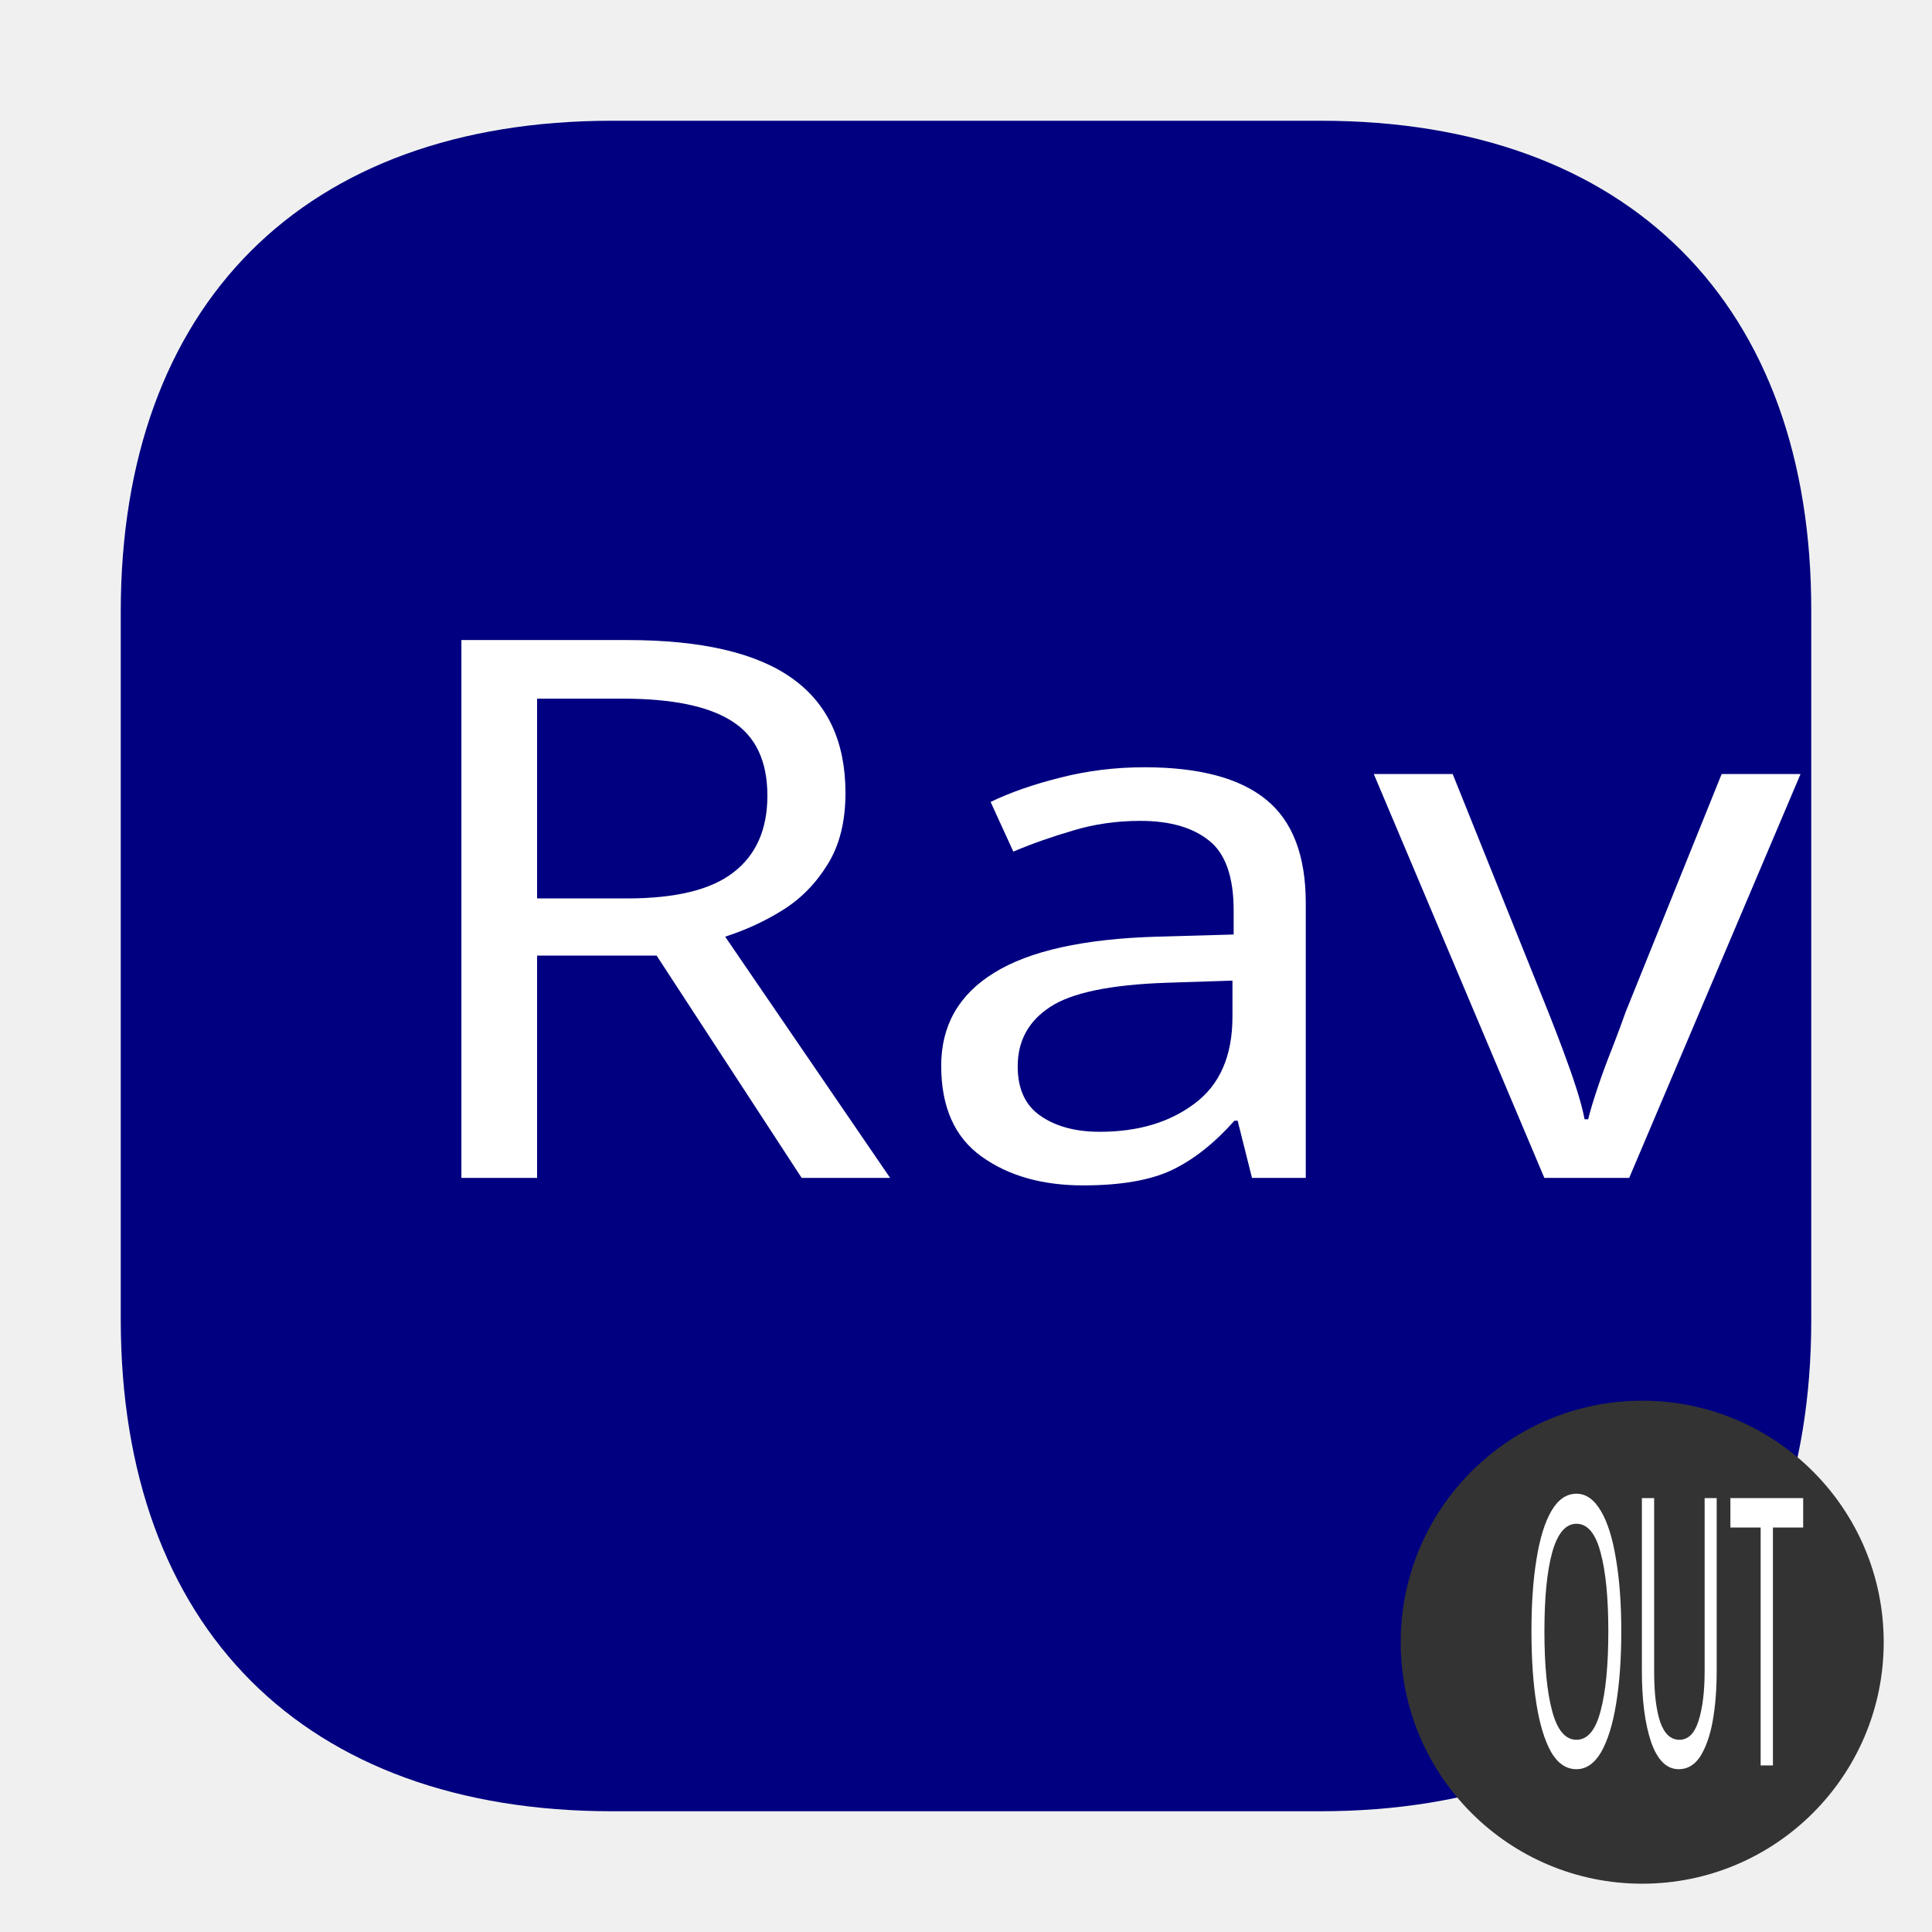
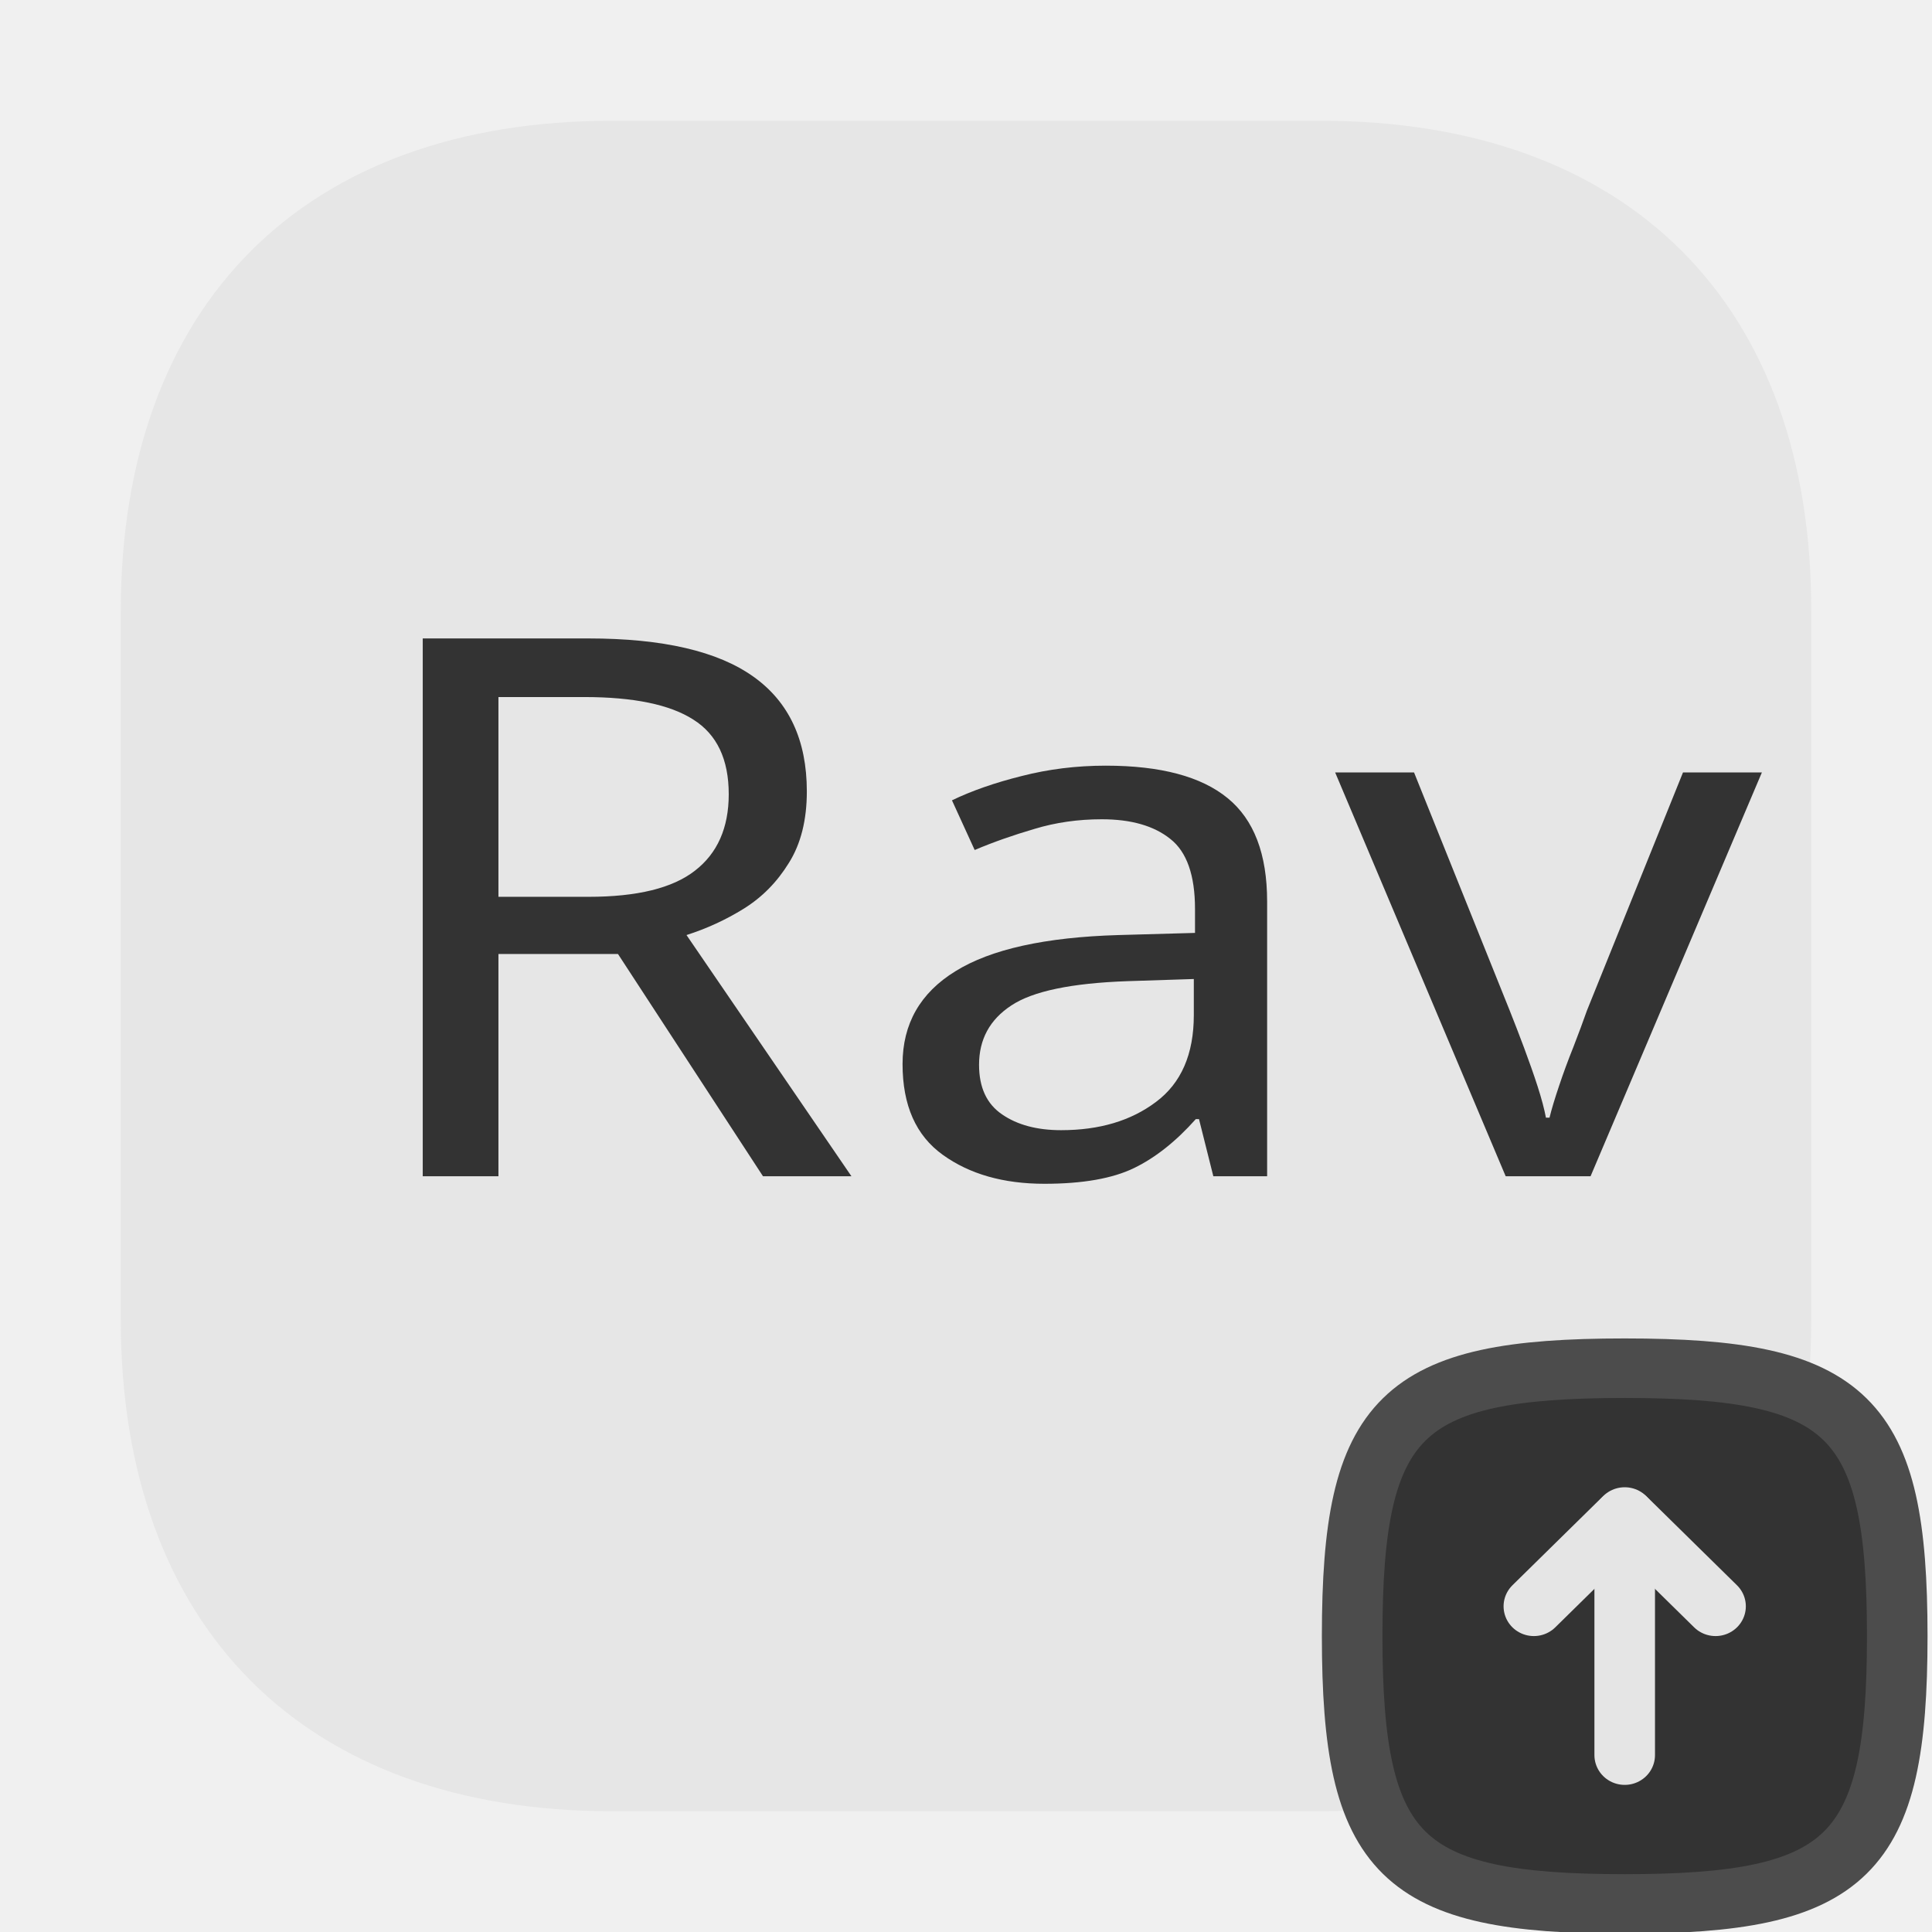
<svg xmlns="http://www.w3.org/2000/svg" width="80mm" height="80mm" viewBox="0 0 80 80" version="1.1" id="svg1">
  <defs id="defs1" />
  <g id="layer1">
-     <path opacity="0.4" d="M 54.69,5 H 25.345 C 12.599,5 5,12.595 5,25.335 V 54.63 C 5,67.405 12.599,75 25.345,75 H 54.655 C 67.401,75 75,67.405 75,54.665 V 25.335 C 75.035,12.595 67.436,5 54.69,5 Z" fill="#292d32" id="path1" style="opacity:1;fill:#000080;stroke-width:3.501" />
-     <text xml:space="preserve" style="font-style:normal;font-variant:normal;font-weight:normal;font-stretch:normal;font-size:32.94px;font-family:'Gentium Book Basic';-inkscape-font-specification:'Gentium Book Basic, Normal';font-variant-ligatures:normal;font-variant-caps:normal;font-variant-numeric:normal;font-variant-east-asian:normal;fill:#333333;fill-opacity:1;stroke-width:0.33" x="14.908" y="51.5" id="text6" transform="scale(1.055896,0.9470629)">
-       <tspan id="tspan6" style="font-style:normal;font-variant:normal;font-weight:normal;font-stretch:normal;font-size:32.94px;font-family:'Gentium Book Basic';-inkscape-font-specification:'Gentium Book Basic, Normal';font-variant-ligatures:normal;font-variant-caps:normal;font-variant-numeric:normal;font-variant-east-asian:normal;fill:#ffffff;stroke-width:0.33" x="14.908" y="51.5">Rav</tspan>
+     <path opacity="0.4" d="M 54.69,5 H 25.345 C 12.599,5 5,12.595 5,25.335 V 54.63 C 5,67.405 12.599,75 25.345,75 H 54.655 C 67.401,75 75,67.405 75,54.665 V 25.335 C 75.035,12.595 67.436,5 54.69,5 Z" fill="#292d32" id="path1" style="opacity:1;fill:#e6e6e6;stroke-width:3.501" />
+     <text xml:space="preserve" style="font-style:normal;font-variant:normal;font-weight:normal;font-stretch:normal;font-size:32.94px;font-family:'Gentium Book Basic';-inkscape-font-specification:'Gentium Book Basic, Normal';font-variant-ligatures:normal;font-variant-caps:normal;font-variant-numeric:normal;font-variant-east-asian:normal;fill:#333333;fill-opacity:1;stroke-width:0.33" x="13.391" y="51.427" id="text6" transform="scale(1.055896,0.9470629)">
+       <tspan id="tspan6" style="font-style:normal;font-variant:normal;font-weight:normal;font-stretch:normal;font-size:32.94px;font-family:'Amiri Quran';-inkscape-font-specification:'Amiri Quran, Normal';font-variant-ligatures:normal;font-variant-caps:normal;font-variant-numeric:normal;font-variant-east-asian:normal;fill:#333333;stroke-width:0.33" x="13.391" y="51.427">Rav</tspan>
    </text>
-     <circle style="opacity:1;fill:#333333;fill-opacity:1;stroke-width:0.265" id="path2" cx="68" cy="68" r="10" />
-     <text xml:space="preserve" style="font-style:normal;font-variant:normal;font-weight:normal;font-stretch:normal;font-size:9.351px;font-family:'Gentium Book Basic';-inkscape-font-specification:'Gentium Book Basic, Normal';font-variant-ligatures:normal;font-variant-caps:normal;font-variant-numeric:normal;font-variant-east-asian:normal;fill:#333333;fill-opacity:1;stroke-width:0.094" x="104.655" y="44.058" id="text6-2" transform="scale(0.6026907,1.659226)">
-       <tspan id="tspan6-7" style="font-style:normal;font-variant:normal;font-weight:normal;font-stretch:normal;font-size:9.351px;font-family:'Gentium Book Basic';-inkscape-font-specification:'Gentium Book Basic, Normal';font-variant-ligatures:normal;font-variant-caps:normal;font-variant-numeric:normal;font-variant-east-asian:normal;fill:#ffffff;stroke-width:0.094" x="104.655" y="44.058">OUT</tspan>
-     </text>
+     <g style="fill:#333333" id="g2" transform="matrix(1.253951,0,0,-1.232429,52.22819,82.53526)">
+       <path d="m 3,12 c 0,-7.412 1.589,-9 9,-9 7.412,0 9,1.589 9,9 0,7.412 -1.589,9 -9,9 -7.412,0 -9,-1.589 -9,-9 z" stroke="#323232" stroke-width="2" id="path1-4" style="fill:#333333;stroke:#4c4c4c;stroke-opacity:1" />
+       <path d="m 9,13 2.913,2.913 v 0 c 0.048,0.048 0.126,0.048 0.174,0 v 0 L 15,13" stroke="#323232" stroke-width="2" stroke-linecap="round" stroke-linejoin="round" id="path3" style="fill:#333333;stroke:#e5e5e5;stroke-opacity:1" />
+       <path d="M 12,16 V 8" stroke="#323232" stroke-width="2" stroke-linecap="round" stroke-linejoin="round" id="path2" style="fill:#e6e6e6;stroke:#e5e5e5;stroke-opacity:1" />
+     </g>
  </g>
</svg>
